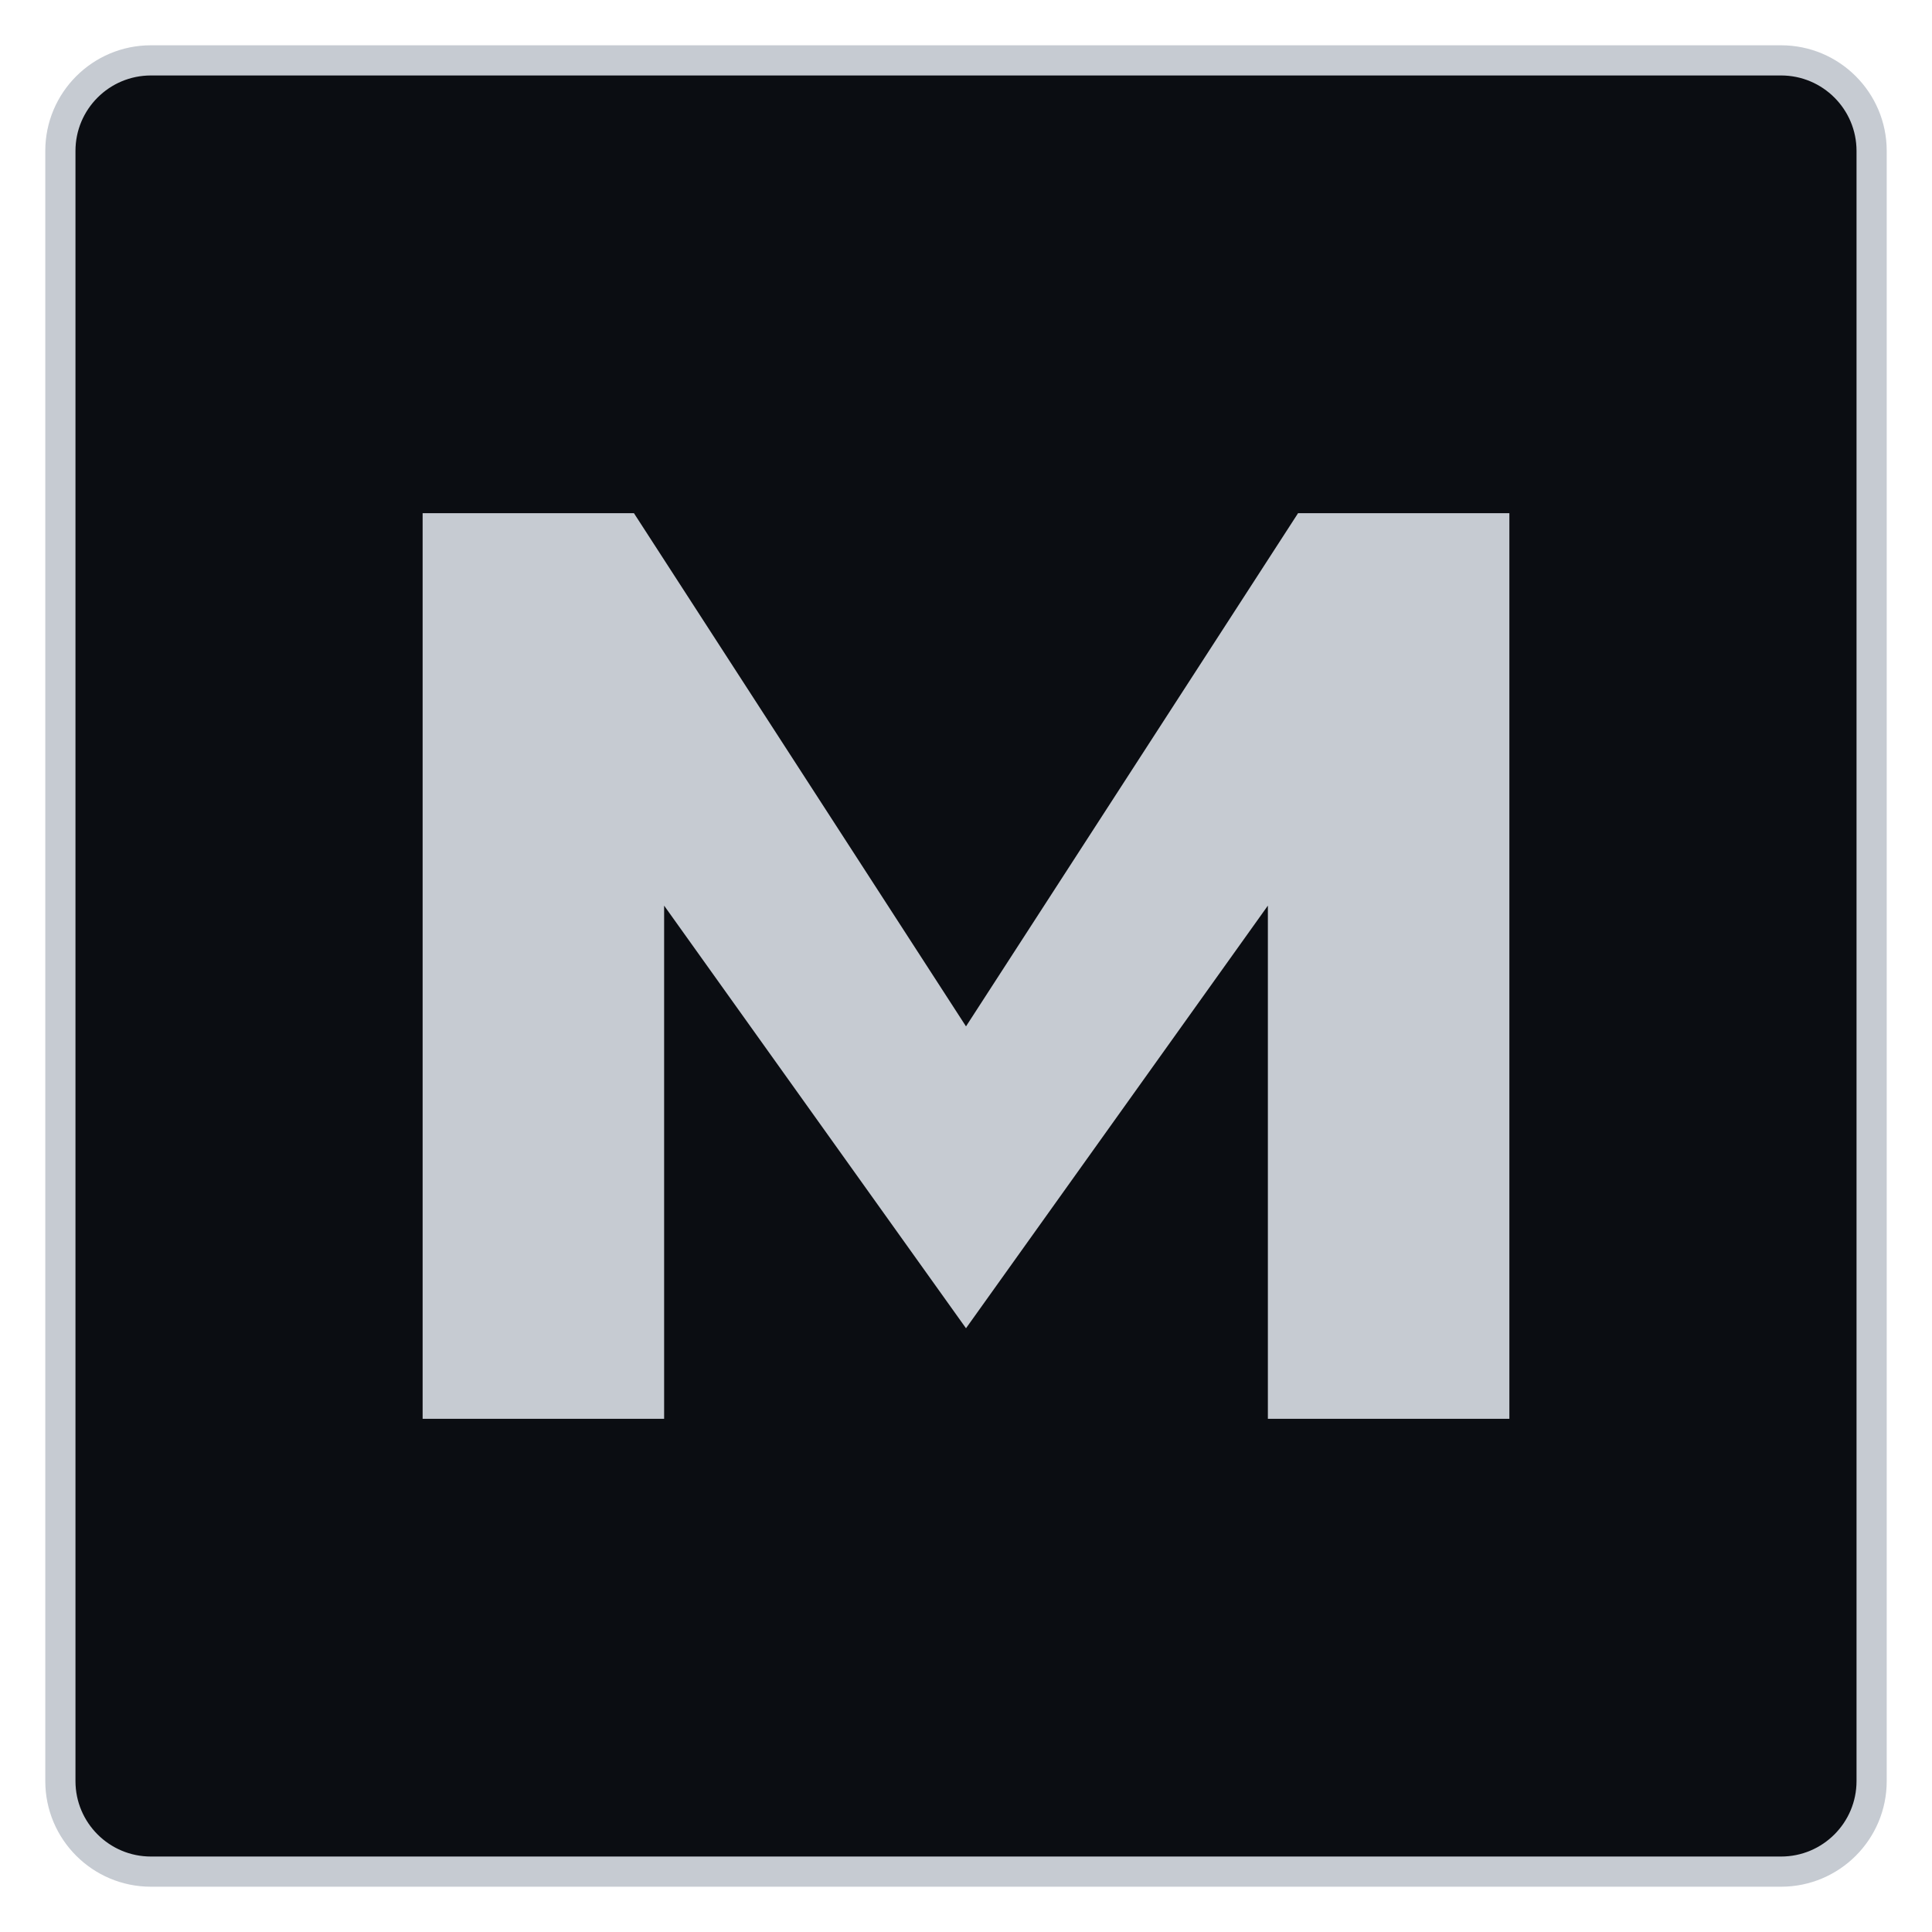
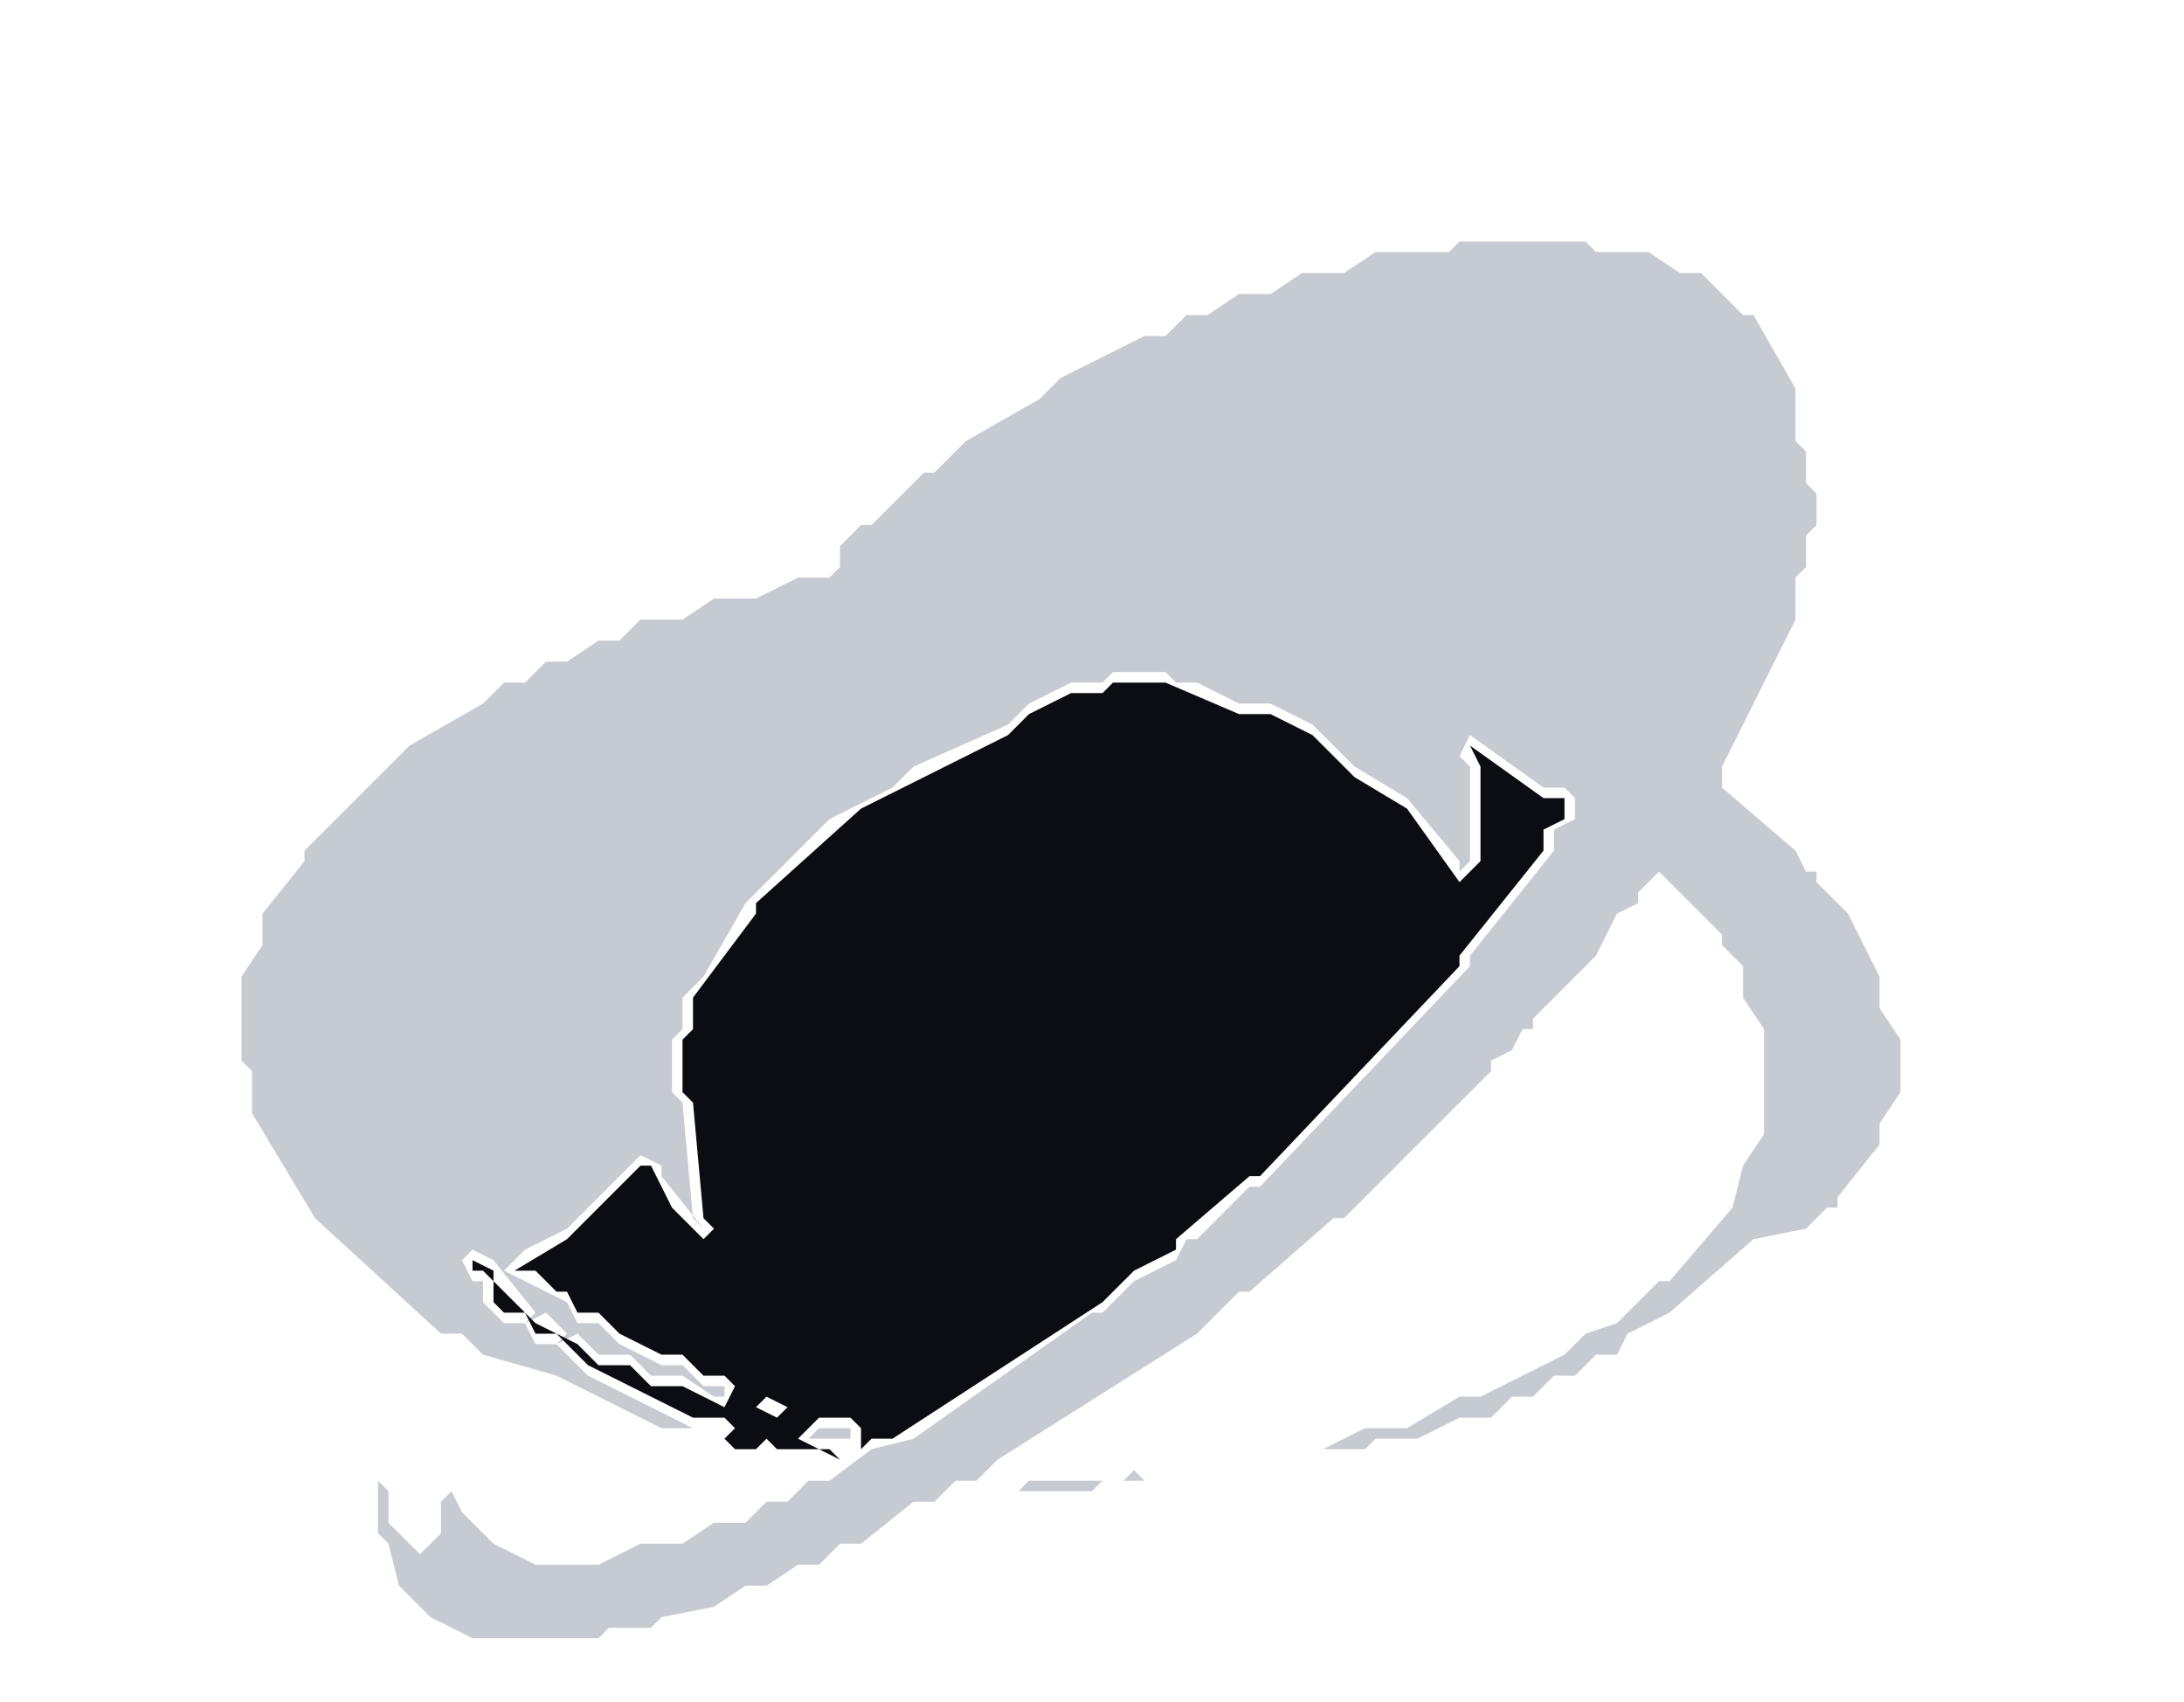
- <svg xmlns="http://www.w3.org/2000/svg" viewBox="0 0 64 64">
-   <rect x="2" y="2" width="60" height="60" rx="3" fill="#0b0d12" stroke="#c6cbd2" />
-   <path d="M14 47V17h7l11 17 11-17h7v30h-8V30L32 44 22 30v17z" fill="#c6cbd2" />
+ <svg xmlns="http://www.w3.org/2000/svg" width="208" height="162" viewBox="0 0 208 162">
+   <path d="M 109.0,141.0 108.0,140.0 107.0,141.0 98.0,141.0 97.0,142.0 95.0,142.0 104.0,142.0 105.0,141.0 Z M 77.0,137.0 81.0,137.0 81.0,136.0 78.0,136.0 Z M 167.0,30.0 166.0,30.0 162.0,26.0 160.0,26.0 157.0,24.0 152.0,24.0 151.0,23.0 139.0,23.0 138.0,24.0 131.0,24.0 128.0,26.0 124.0,26.0 121.0,28.0 118.0,28.0 115.0,30.0 113.0,30.0 111.0,32.0 109.0,32.0 101.0,36.0 99.0,38.0 92.0,42.0 89.0,45.0 88.0,45.0 83.0,50.0 82.0,50.0 80.0,52.0 80.0,54.0 79.0,55.0 76.0,55.0 72.0,57.0 68.0,57.0 65.0,59.0 61.0,59.0 59.0,61.0 57.0,61.0 54.0,63.0 52.0,63.0 50.0,65.0 48.0,65.0 46.0,67.0 39.0,71.0 29.0,81.0 29.0,82.0 25.0,87.0 25.0,90.0 23.0,93.0 23.0,101.0 24.0,102.0 24.0,106.0 30.0,116.0 42.0,127.0 44.0,127.0 46.0,129.0 53.0,131.0 63.0,136.0 69.0,136.0 66.0,136.0 56.0,131.0 53.0,128.0 55.0,127.0 57.0,129.0 60.0,129.0 62.0,131.0 65.0,131.0 68.0,133.0 69.0,133.0 69.0,132.0 67.0,132.0 65.0,130.0 63.0,130.0 59.0,128.0 57.0,126.0 55.0,126.0 54.0,124.0 48.0,121.0 50.0,119.0 54.0,117.0 61.0,110.0 63.0,111.0 63.0,112.0 67.0,117.0 66.0,116.0 65.0,105.0 64.0,104.0 64.0,99.0 65.0,98.0 65.0,95.0 67.0,93.0 71.0,86.0 79.0,78.0 85.0,75.0 87.0,73.0 96.0,69.0 98.0,67.0 102.0,65.0 105.0,65.0 106.0,64.0 111.0,64.0 112.0,65.0 114.0,65.0 118.0,67.0 121.0,67.0 125.0,69.0 129.0,73.0 134.0,76.0 139.0,82.0 139.0,83.0 140.0,82.0 140.0,73.0 139.0,72.0 140.0,70.0 147.0,75.0 149.0,75.0 150.0,76.0 150.0,78.0 148.0,79.0 148.0,81.0 140.0,91.0 140.0,92.0 120.0,113.0 119.0,113.0 114.0,118.0 113.0,118.0 112.0,120.0 108.0,122.0 105.0,125.0 104.0,125.0 87.0,137.0 83.0,138.0 79.0,141.0 77.0,141.0 75.0,143.0 73.0,143.0 71.0,145.0 68.0,145.0 65.0,147.0 61.0,147.0 57.0,149.0 51.0,149.0 47.0,147.0 44.0,144.0 42.0,140.0 43.0,142.0 42.0,143.0 42.0,146.0 40.0,148.0 37.0,145.0 37.0,142.0 36.0,141.0 36.0,146.0 37.0,147.0 38.0,151.0 41.0,154.0 45.0,156.0 57.0,156.0 58.0,155.0 62.0,155.0 63.0,154.0 68.0,153.0 71.0,151.0 73.0,151.0 76.0,149.0 78.0,149.0 80.0,147.0 82.0,147.0 87.0,143.0 89.0,143.0 91.0,141.0 93.0,141.0 95.0,139.0 114.0,127.0 118.0,123.0 119.0,123.0 127.0,116.0 128.0,116.0 142.0,102.0 142.0,101.0 144.0,100.0 145.0,98.0 146.0,98.0 146.0,97.0 152.0,91.0 154.0,87.0 156.0,86.0 156.0,85.0 158.0,83.0 164.0,89.0 164.0,90.0 166.0,92.0 166.0,95.0 168.0,98.0 168.0,108.0 166.0,111.0 165.0,115.0 159.0,122.0 158.0,122.0 154.0,126.0 151.0,127.0 149.0,129.0 141.0,133.0 139.0,133.0 134.0,136.0 130.0,136.0 126.0,138.0 130.0,138.0 131.0,137.0 135.0,137.0 139.0,135.0 142.0,135.0 144.0,133.0 146.0,133.0 148.0,131.0 150.0,131.0 152.0,129.0 154.0,129.0 155.0,127.0 159.0,125.0 167.0,118.0 172.0,117.0 174.0,115.0 175.0,115.0 175.0,114.0 179.0,109.0 179.0,107.0 181.0,104.0 181.0,99.0 179.0,96.0 179.0,93.0 176.0,87.0 173.0,84.0 173.0,83.0 172.0,83.0 171.0,81.0 164.0,75.0 164.0,73.0 171.0,59.0 171.0,55.0 172.0,54.0 172.0,51.0 173.0,50.0 173.0,47.0 172.0,46.0 172.0,43.0 171.0,42.0 171.0,37.0 Z M 50.0,126.0 52.0,125.0 54.0,127.0 53.0,128.0 51.0,128.0 Z M 44.0,120.0 45.0,119.0 47.0,120.0 51.0,125.0 50.0,126.0 48.0,126.0 46.0,124.0 46.0,122.0 45.0,122.0 Z" fill="#C6CBD2" fill-rule="evenodd" />
+   <path d="M 149.0,76.0 147.0,76.0 140.0,71.0 141.0,73.0 141.0,82.0 139.0,84.0 134.0,77.0 129.0,74.0 125.0,70.0 121.0,68.0 118.0,68.0 111.0,65.0 106.0,65.0 105.0,66.0 102.0,66.0 98.0,68.0 96.0,70.0 82.0,77.0 72.0,86.0 72.0,87.0 66.0,95.0 66.0,98.0 65.0,99.0 65.0,104.0 66.0,105.0 67.0,116.0 66.0,117.0 64.0,115.0 62.0,111.0 61.0,111.0 54.0,118.0 49.0,121.0 51.0,121.0 53.0,123.0 54.0,123.0 55.0,125.0 57.0,125.0 59.0,127.0 63.0,129.0 65.0,129.0 67.0,131.0 69.0,131.0 70.0,132.0 69.0,134.0 65.0,132.0 62.0,132.0 60.0,130.0 57.0,130.0 55.0,128.0 51.0,126.0 47.0,122.0 47.0,121.0 45.0,120.0 45.0,121.0 46.0,121.0 47.0,122.0 47.0,124.0 48.0,125.0 50.0,125.0 51.0,127.0 53.0,127.0 56.0,130.0 66.0,135.0 69.0,135.0 70.0,136.0 69.0,137.0 66.0,137.0 69.0,137.0 70.0,138.0 72.0,138.0 73.0,137.0 74.0,138.0 79.0,138.0 80.0,139.0 76.0,137.0 78.0,135.0 81.0,135.0 82.0,136.0 82.0,138.0 83.0,137.0 85.0,137.0 105.0,124.0 108.0,121.0 112.0,119.0 112.0,118.0 119.0,112.0 120.0,112.0 139.0,92.0 139.0,91.0 147.0,81.0 147.0,79.0 149.0,78.0 Z M 72.0,134.0 73.0,133.0 75.0,134.0 74.0,135.0 Z M 66.0,117.0 67.0,116.0 68.0,117.0 67.0,118.0 Z" fill="#0B0D12" fill-rule="evenodd" />
</svg>
